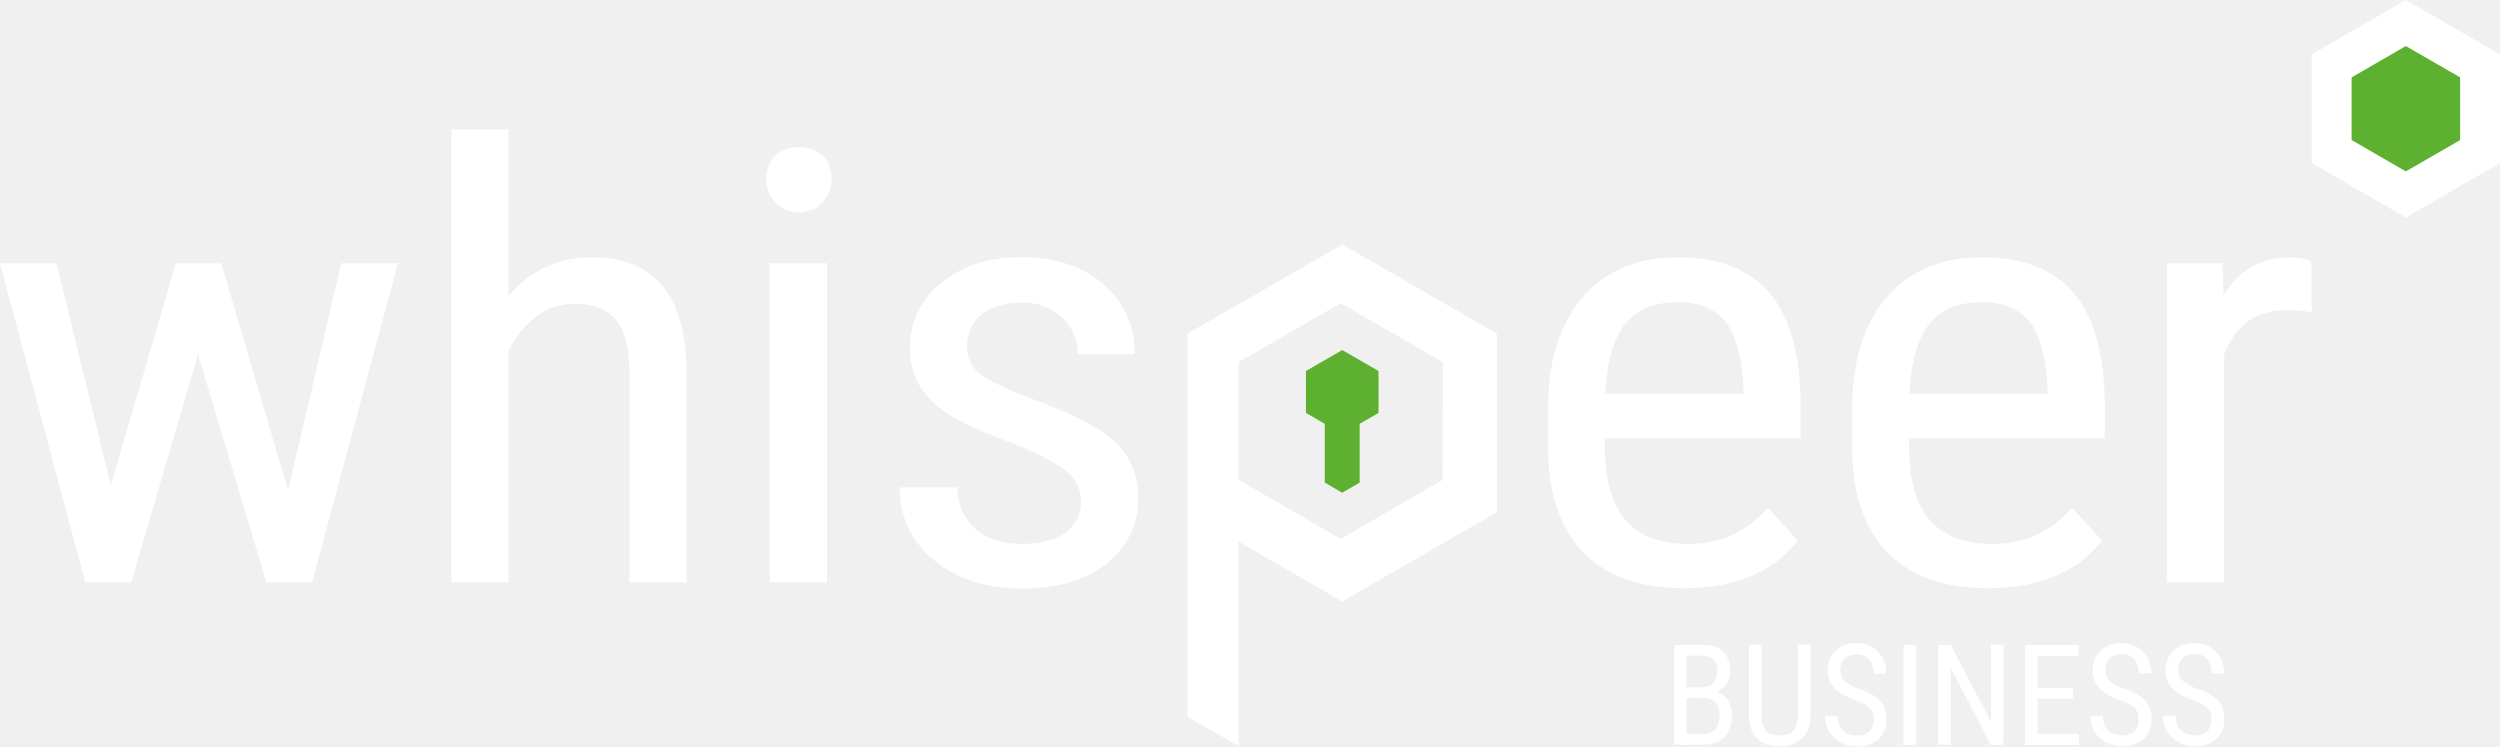
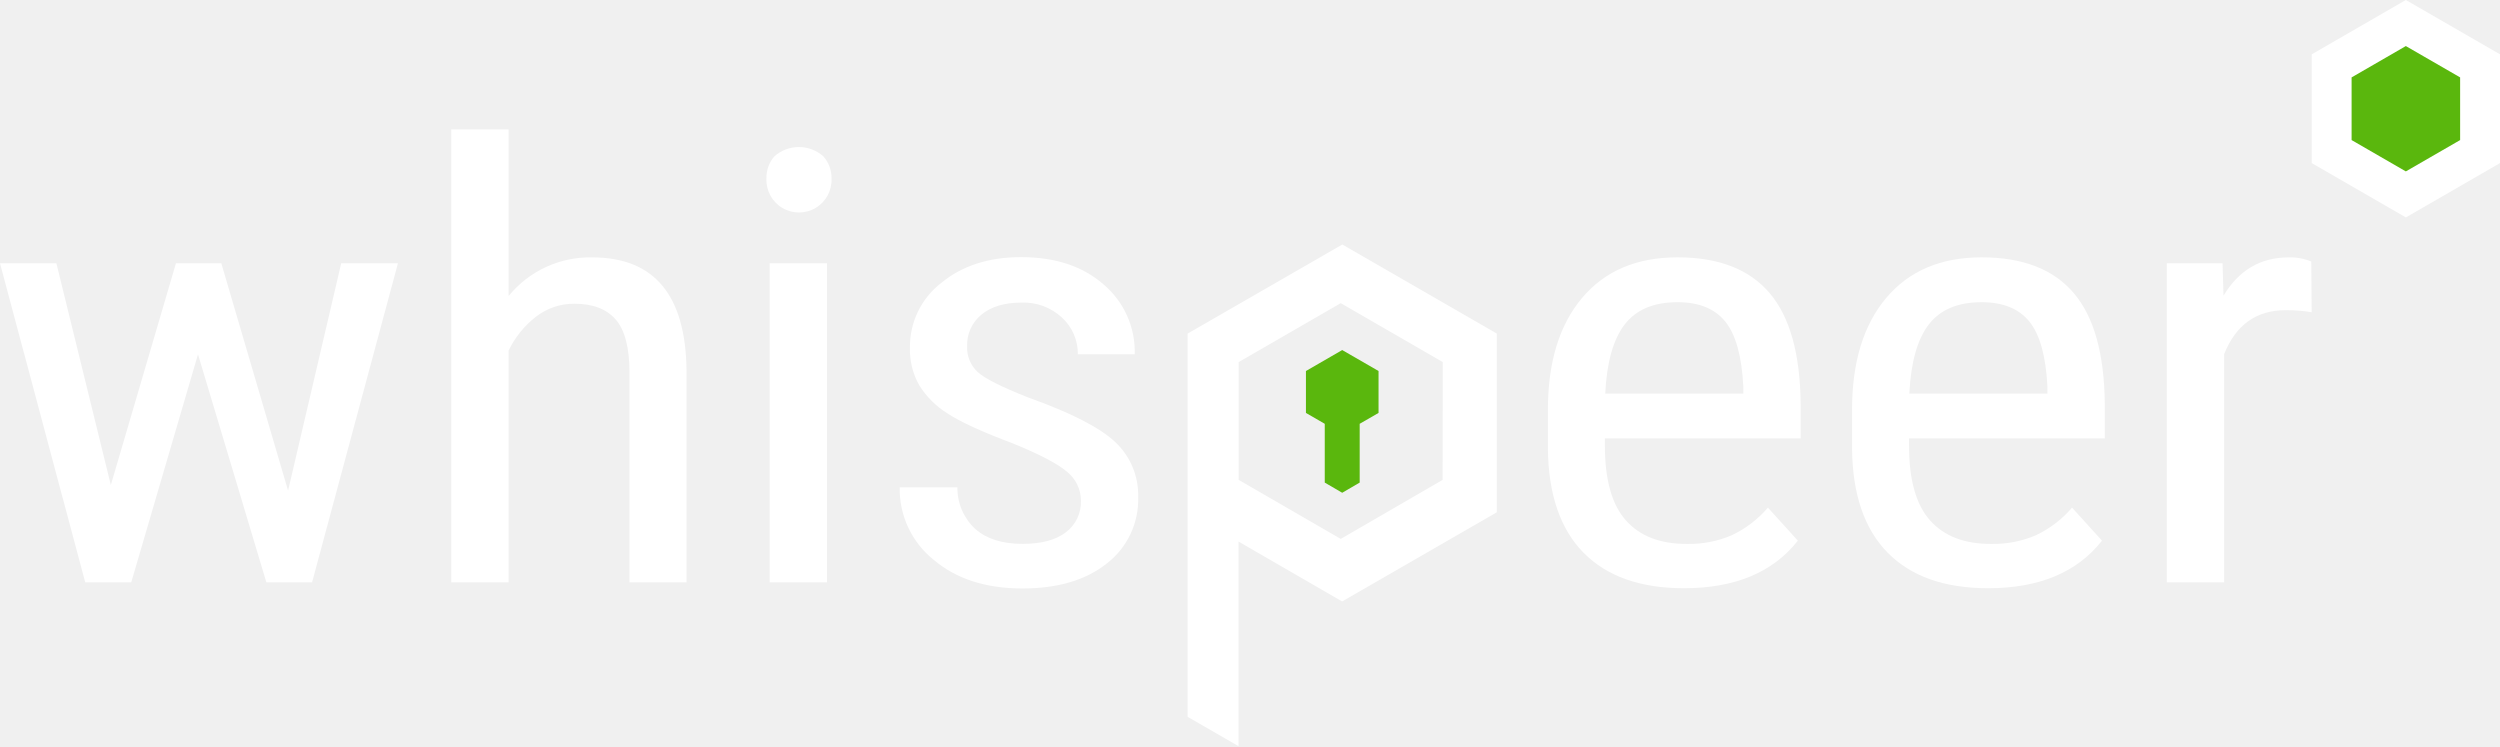
<svg xmlns="http://www.w3.org/2000/svg" viewBox="0 0 501 149.52">
-   <g id="136b0981-b392-41a7-825a-f3ac15453abb" data-name="Ebene 2">
-     <g id="f8c69a5d-acef-4bf0-bbb2-164b8ebb8338" data-name="logo white only BS">
-       <path id="8994ea1e-9d27-4672-bf1e-2efada308e11" data-name="w" d="M57.73,98.32,68.38,52.76H79.75L62.54,116.7H53.38L39.68,71,26.3,116.7H17.08L0,52.76H11.3L22.21,97.2,35.26,52.76h9.09Z" fill="#fff" />
-       <path id="2b9b94ba-6a5d-48c0-92b8-ec4914a0c15f" data-name="h" d="M101.93,59.32a21,21,0,0,1,16.75-7.74q18.64,0,18.9,22.63V116.7H126.15v-42q0-7.5-2.76-10.67t-8.28-3.16a12.36,12.36,0,0,0-7.7,2.6,19,19,0,0,0-5.49,6.8V116.7H90.43V25.93h11.49Z" fill="#fff" />
-       <path id="f438ee8e-f061-4db4-98b4-d3d13335722d" data-name="i" d="M166.64,35.8a6.53,6.53,0,1,1-13.05,0,6.53,6.53,0,0,1,1.62-4.49,7.39,7.39,0,0,1,9.77,0A6.49,6.49,0,0,1,166.64,35.8Zm-.91,80.9H154.24V52.76h11.49Z" fill="#fff" />
-       <path id="12895a64-6ebd-4d99-89b1-75ba6bf94cad" data-name="s" d="M216.62,100.33a7.43,7.43,0,0,0-2.79-5.79Q211,92.12,203,88.87q-9.29-3.49-13.09-6a17.67,17.67,0,0,1-5.68-5.64,14.44,14.44,0,0,1-1.88-7.53,16.13,16.13,0,0,1,6.27-13q6.27-5.17,16-5.17,10.26,0,16.5,5.44A17.67,17.67,0,0,1,227.4,71H216a9.81,9.81,0,0,0-3.18-7.36,11.27,11.27,0,0,0-8.12-3q-5.07,0-8,2.39a7.86,7.86,0,0,0-2.89,6.39,6.64,6.64,0,0,0,2.11,5.13q2.11,1.94,10.16,5.12,12.79,4.56,17.4,8.91a14.52,14.52,0,0,1,4.61,11,16.18,16.18,0,0,1-6.3,13.35q-6.3,5-16.88,5-11,0-17.79-5.73a18.17,18.17,0,0,1-6.82-14.54h11.56a11.18,11.18,0,0,0,3.57,8.33q3.38,3,9.48,3,5.71,0,8.7-2.33A7.57,7.57,0,0,0,216.62,100.33Z" fill="#fff" />
-       <path id="46387d49-9e18-4aaa-984d-bee8b13a775a" data-name="P" d="M238,143.65l10.2,5.88v-41l20.76,12,31-17.87V66.85L269,49,238,66.85Zm51.1-47.48L268.68,108,248.23,96.17V72.56l20.45-11.81,20.45,11.81Z" fill="#fff" />
-       <polygon id="d9539d38-d2e0-4384-908e-0b89eb3af004" data-name="schloss" points="276.26 74.35 268.98 70.15 261.71 74.35 261.71 82.75 265.48 84.93 265.48 96.71 268.98 98.75 272.48 96.71 272.48 84.93 276.26 82.75 276.26 74.35" fill="#5eb130" />
-       <path id="38d86891-0fba-4b69-a4ec-d890e05615f4" data-name="e" d="M337.47,117.88q-13.12,0-20.13-7.12t-7.14-20.89V82.13q0-14.3,6.85-22.43t19.13-8.13q12.34,0,18.44,7.15T360.85,81v6.85H321.62v1.48q0,10.28,4.25,15T338.12,109a21.51,21.51,0,0,0,8.93-1.74,21.84,21.84,0,0,0,7.24-5.53l6,6.62Q352.79,117.88,337.47,117.88Zm-1.3-57.32q-7.14,0-10.58,4.46t-3.9,13.86h27.67V77.46q-.46-9.1-3.6-13T336.17,60.56Z" fill="#fff" />
-       <path id="85be3597-bbb2-48b1-92cd-f816710c4cd4" data-name="e" d="M398.42,117.88q-13.12,0-20.13-7.12t-7.14-20.89V82.13q0-14.3,6.85-22.43t19.13-8.13q12.34,0,18.44,7.15T421.8,81v6.85H382.57v1.48q0,10.28,4.25,15T399.07,109a21.5,21.5,0,0,0,8.93-1.74,21.82,21.82,0,0,0,7.24-5.53l6,6.62Q413.74,117.88,398.42,117.88Zm-1.3-57.32q-7.15,0-10.59,4.46t-3.9,13.86H410.3V77.46q-.45-9.1-3.6-13T397.12,60.56Z" fill="#fff" />
-       <path id="bbcd7cb6-9300-4ef0-a15a-028a802ad9bf" data-name="r" d="M463.26,62.57a30.73,30.73,0,0,0-5.2-.41q-8.83,0-12.34,8.81V116.7H434.23V52.76H445.4l.19,6.5q4.61-7.68,13.05-7.68a11,11,0,0,1,4.54.83Z" fill="#fff" />
-       <g id="e1ff5a55-49a0-4431-bfe2-e146c15e3a8a" data-name="icon">
+   <g id="f8ba3591-1721-4e17-8dd9-c24a1183f4f0" data-name="Ebene 2">
+     <g id="24a386ea-dc76-472b-8b6e-82cb8db117d3" data-name="logo white only BS">
+       <path id="f072126f-ab5a-464d-9a23-eb61b10f3d49" data-name="w" d="M57.73,98.32,68.38,52.76H79.75L62.54,116.7H53.38L39.68,71,26.3,116.7H17.08L0,52.76H11.3L22.21,97.2,35.26,52.76h9.09Z" fill="#fff" />
+       <path id="2c31b29b-648a-422a-be4c-7d9998c2d8f0" data-name="h" d="M101.93,59.32a21,21,0,0,1,16.75-7.74q18.64,0,18.9,22.63V116.7H126.15v-42q0-7.5-2.76-10.67t-8.28-3.16a12.36,12.36,0,0,0-7.7,2.6,19,19,0,0,0-5.49,6.8V116.7H90.43V25.93h11.49Z" fill="#fff" />
+       <path id="a34a13bd-3d22-4540-9130-351d6332485d" data-name="i" d="M166.64,35.8a6.53,6.53,0,1,1-13.05,0,6.53,6.53,0,0,1,1.62-4.49,7.39,7.39,0,0,1,9.77,0A6.49,6.49,0,0,1,166.64,35.8Zm-.91,80.9H154.24V52.76h11.49Z" fill="#fff" />
+       <path id="fa194c09-4465-4614-a14f-57ad7a28b6b0" data-name="s" d="M216.62,100.33a7.43,7.43,0,0,0-2.79-5.79Q211,92.12,203,88.87q-9.29-3.49-13.09-6a17.67,17.67,0,0,1-5.68-5.64,14.44,14.44,0,0,1-1.88-7.53,16.13,16.13,0,0,1,6.27-13q6.27-5.17,16-5.17,10.26,0,16.5,5.44A17.67,17.67,0,0,1,227.4,71H216a9.81,9.81,0,0,0-3.18-7.36,11.27,11.27,0,0,0-8.12-3q-5.07,0-8,2.39a7.86,7.86,0,0,0-2.89,6.39,6.64,6.64,0,0,0,2.11,5.13q2.11,1.94,10.16,5.12,12.79,4.56,17.4,8.91a14.52,14.52,0,0,1,4.61,11,16.18,16.18,0,0,1-6.3,13.35q-6.3,5-16.88,5-11,0-17.79-5.73a18.17,18.17,0,0,1-6.82-14.54h11.56a11.18,11.18,0,0,0,3.57,8.33q3.38,3,9.48,3,5.71,0,8.7-2.33A7.57,7.57,0,0,0,216.62,100.33Z" fill="#fff" />
+       <path id="c980efdd-ee28-4f5a-8eb7-7a0b27acfd93" data-name="P" d="M238,143.65l10.2,5.88v-41l20.76,12,31-17.87V66.85L269,49,238,66.85Zm51.1-47.48L268.68,108,248.23,96.17V72.56l20.45-11.81,20.45,11.81Z" fill="#fff" />
+       <polygon id="00ea530f-673d-4116-a337-25b787fc2d33" data-name="schloss" points="276.26 74.35 268.98 70.15 261.71 74.35 261.71 82.75 265.48 84.93 265.48 96.71 268.98 98.75 272.48 96.71 272.48 84.93 276.26 82.75 276.26 74.35" fill="#5ab70d" />
+       <path id="d70dec6c-a176-4420-b166-fb476c2e8229" data-name="e" d="M337.47,117.88q-13.12,0-20.13-7.12t-7.14-20.89V82.13q0-14.3,6.85-22.43t19.13-8.13q12.34,0,18.44,7.15T360.85,81v6.85H321.62v1.48q0,10.28,4.25,15T338.12,109a21.51,21.51,0,0,0,8.93-1.74,21.84,21.84,0,0,0,7.24-5.53l6,6.62Q352.79,117.88,337.47,117.88Zm-1.3-57.32q-7.14,0-10.58,4.46t-3.9,13.86h27.67V77.46q-.46-9.1-3.6-13T336.17,60.56Z" fill="#fff" />
+       <path id="3023c6ce-016b-496d-a018-524ef783089f" data-name="e" d="M398.42,117.88q-13.12,0-20.13-7.12t-7.14-20.89V82.13q0-14.3,6.85-22.43t19.13-8.13q12.34,0,18.44,7.15T421.8,81v6.85H382.57v1.48q0,10.28,4.25,15T399.07,109a21.5,21.5,0,0,0,8.93-1.74,21.82,21.82,0,0,0,7.24-5.53l6,6.62Q413.74,117.88,398.42,117.88Zm-1.3-57.32q-7.15,0-10.59,4.46t-3.9,13.86H410.3V77.46q-.45-9.1-3.6-13T397.12,60.56Z" fill="#fff" />
+       <path id="f66482d6-553a-4ccd-adb9-9c6e280e2985" data-name="r" d="M463.26,62.57a30.73,30.73,0,0,0-5.2-.41q-8.83,0-12.34,8.81V116.7H434.23V52.76H445.4l.19,6.5q4.61-7.68,13.05-7.68a11,11,0,0,1,4.54.83Z" fill="#fff" />
+       <g id="9fa528cc-c085-4009-8850-1b22302ef4e2" data-name="icon">
        <path d="M482.13,0,463.27,10.89V32.68l18.87,10.89L501,32.68V10.89ZM492,27.49l-9.89,5.71-9.89-5.71V16.08l9.89-5.71L492,16.08Z" fill="#fff" />
      </g>
-       <g id="148bc59b-51f9-4b38-a351-5e5c6e4069f1" data-name="icon grün">
-         <polygon points="493.01 28.07 493.01 15.51 482.13 9.23 471.26 15.51 471.26 28.07 482.13 34.35 493.01 28.07" fill="#5eb130" />
-       </g>
-       <g id="b3438972-a0c7-47af-970e-40c82ca71f0a" data-name="BUSINESS">
-         <path id="7a316a3f-2675-4a19-bf57-1c76f479a063" data-name="B" d="M335.52,149.25v-20h5.71a8,8,0,0,1,2.32.31,4.38,4.38,0,0,1,1.73,1,4.19,4.19,0,0,1,1.08,1.66,7,7,0,0,1,.37,2.41A4.42,4.42,0,0,1,346,137a4.72,4.72,0,0,1-1.9,1.67,3.71,3.71,0,0,1,1.29.67,4.15,4.15,0,0,1,.94,1.08,5.05,5.05,0,0,1,.57,1.4,6.67,6.67,0,0,1,.19,1.62,7.15,7.15,0,0,1-.4,2.48,5,5,0,0,1-1.14,1.82,4.71,4.71,0,0,1-1.78,1.11,6.91,6.91,0,0,1-2.33.37ZM338,137.75h3.23a3.05,3.05,0,0,0,1.17-.22,2.59,2.59,0,0,0,.92-.63,3,3,0,0,0,.61-1,3.91,3.91,0,0,0,.22-1.36,3.35,3.35,0,0,0-.73-2.4,3,3,0,0,0-2.23-.75H338Zm0,2.12v7.21h3.44a3.25,3.25,0,0,0,1.32-.25,2.73,2.73,0,0,0,1-.72,3.1,3.1,0,0,0,.61-1.13,5,5,0,0,0,.21-1.49,6.07,6.07,0,0,0-.17-1.5,3.07,3.07,0,0,0-.54-1.14,2.41,2.41,0,0,0-.94-.72,3.35,3.35,0,0,0-1.37-.25Z" fill="#fff" />
-         <path id="ab2cdfee-a5eb-4ec6-87b9-de7f1dd3580d" data-name="U" d="M362.84,129.21v14.12a7.22,7.22,0,0,1-.51,2.87,5.28,5.28,0,0,1-1.36,1.92,5.21,5.21,0,0,1-2,1.07,8.19,8.19,0,0,1-2.34.33,8.52,8.52,0,0,1-2.42-.33,5,5,0,0,1-1.95-1.07,5.1,5.1,0,0,1-1.3-1.92,7.68,7.68,0,0,1-.47-2.87V129.21H353v14.12a6.19,6.19,0,0,0,.26,1.95,3.1,3.1,0,0,0,.74,1.25,2.64,2.64,0,0,0,1.14.66,5.38,5.38,0,0,0,1.49.19,5.45,5.45,0,0,0,1.5-.19,2.64,2.64,0,0,0,1.15-.66,3.1,3.1,0,0,0,.74-1.25,6.19,6.19,0,0,0,.26-1.95V129.21Z" fill="#fff" />
-         <path id="8d098052-a199-481c-b16d-a47ac48b4004" data-name="S" d="M375.48,144.18a4.39,4.39,0,0,0-.16-1.24,2.4,2.4,0,0,0-.58-1,4.59,4.59,0,0,0-1.16-.84,14,14,0,0,0-1.89-.81,14.92,14.92,0,0,1-2.24-1,7.34,7.34,0,0,1-1.71-1.25,5.07,5.07,0,0,1-1.09-1.62,5.28,5.28,0,0,1-.39-2.08,5.7,5.7,0,0,1,.41-2.17,5.09,5.09,0,0,1,1.16-1.73,5.27,5.27,0,0,1,1.82-1.15,6.53,6.53,0,0,1,2.37-.41,6.18,6.18,0,0,1,2.58.51,5.69,5.69,0,0,1,1.89,1.35,5.6,5.6,0,0,1,1.15,1.94A6.83,6.83,0,0,1,378,135h-2.53a5.77,5.77,0,0,0-.2-1.56,3.36,3.36,0,0,0-.63-1.24,2.86,2.86,0,0,0-1.08-.81,4.35,4.35,0,0,0-3,0,2.62,2.62,0,0,0-1.58,1.71,4.3,4.3,0,0,0-.19,1.29,2.79,2.79,0,0,0,.91,2.12,8.06,8.06,0,0,0,2.81,1.53,14.41,14.41,0,0,1,2.51,1.07,6.61,6.61,0,0,1,1.71,1.33,4.72,4.72,0,0,1,1,1.67,6.56,6.56,0,0,1,.31,2.09,5.71,5.71,0,0,1-.41,2.22,4.75,4.75,0,0,1-1.18,1.69,5.24,5.24,0,0,1-1.85,1.08,7.42,7.42,0,0,1-2.45.38,7.29,7.29,0,0,1-2.33-.39,6.18,6.18,0,0,1-2.05-1.15,5.79,5.79,0,0,1-1.46-1.91,6,6,0,0,1-.56-2.64h2.53a4.64,4.64,0,0,0,.3,1.77,3.25,3.25,0,0,0,2.06,1.93,4.85,4.85,0,0,0,1.5.23,3.37,3.37,0,0,0,2.51-.85A3.17,3.17,0,0,0,375.48,144.18Z" fill="#fff" />
-         <path id="7edb306d-0158-4667-a236-20dfdc719dd3" data-name="I" d="M384,149.25h-2.52v-20H384Z" fill="#fff" />
-         <path id="1be79e7d-3514-4099-9b1c-859b9d372f8e" data-name="N" d="M401.46,149.25h-2.53l-8-15.44v15.44h-2.53v-20h2.53L399,144.72V129.21h2.51Z" fill="#fff" />
-         <path id="ff26759d-c61a-487a-a38d-6f19b031bd9a" data-name="E" d="M415.43,140h-7.09v7.1h8.26v2.16H405.83v-20h10.64v2.17h-8.12v6.44h7.09Z" fill="#fff" />
-         <path id="928c939a-4e9e-4f89-b0c6-b3e072d4578c" data-name="S" d="M428.58,144.18a4.39,4.39,0,0,0-.16-1.24,2.4,2.4,0,0,0-.58-1,4.59,4.59,0,0,0-1.16-.84,14,14,0,0,0-1.89-.81,14.92,14.92,0,0,1-2.24-1,7.34,7.34,0,0,1-1.71-1.25,5.07,5.07,0,0,1-1.09-1.62,5.28,5.28,0,0,1-.39-2.08,5.7,5.7,0,0,1,.41-2.17,5.09,5.09,0,0,1,1.16-1.73,5.27,5.27,0,0,1,1.82-1.15,6.53,6.53,0,0,1,2.37-.41,6.18,6.18,0,0,1,2.58.51,5.69,5.69,0,0,1,1.89,1.35,5.6,5.6,0,0,1,1.15,1.94,6.83,6.83,0,0,1,.39,2.27h-2.53a5.77,5.77,0,0,0-.2-1.56,3.36,3.36,0,0,0-.63-1.24,2.86,2.86,0,0,0-1.08-.81,4.35,4.35,0,0,0-3,0,2.62,2.62,0,0,0-1.58,1.71,4.3,4.3,0,0,0-.19,1.29,2.79,2.79,0,0,0,.91,2.12,8.06,8.06,0,0,0,2.81,1.53,14.41,14.41,0,0,1,2.51,1.07,6.61,6.61,0,0,1,1.71,1.33,4.72,4.72,0,0,1,1,1.67,6.56,6.56,0,0,1,.31,2.09,5.71,5.71,0,0,1-.41,2.22,4.75,4.75,0,0,1-1.18,1.69,5.24,5.24,0,0,1-1.85,1.08,7.42,7.42,0,0,1-2.45.38,7.29,7.29,0,0,1-2.33-.39,6.18,6.18,0,0,1-2.05-1.15,5.79,5.79,0,0,1-1.46-1.91,6,6,0,0,1-.56-2.64h2.53a4.64,4.64,0,0,0,.3,1.77,3.25,3.25,0,0,0,2.06,1.93,4.85,4.85,0,0,0,1.5.23,3.37,3.37,0,0,0,2.51-.85A3.17,3.17,0,0,0,428.58,144.18Z" fill="#fff" />
-         <path id="b58efb25-7f5d-4c1c-8f9a-0779b908c6f6" data-name="S" d="M443.18,144.18a4.39,4.39,0,0,0-.16-1.24,2.4,2.4,0,0,0-.58-1,4.59,4.59,0,0,0-1.16-.84,14,14,0,0,0-1.89-.81,14.92,14.92,0,0,1-2.24-1,7.34,7.34,0,0,1-1.71-1.25,5.07,5.07,0,0,1-1.09-1.62,5.28,5.28,0,0,1-.39-2.08,5.7,5.7,0,0,1,.41-2.17,5.09,5.09,0,0,1,1.16-1.73,5.27,5.27,0,0,1,1.82-1.15,6.53,6.53,0,0,1,2.37-.41,6.18,6.18,0,0,1,2.58.51,5.69,5.69,0,0,1,1.89,1.35,5.6,5.6,0,0,1,1.15,1.94,6.83,6.83,0,0,1,.39,2.27h-2.53a5.77,5.77,0,0,0-.2-1.56,3.36,3.36,0,0,0-.63-1.24,2.86,2.86,0,0,0-1.08-.81,4.35,4.35,0,0,0-3,0,2.62,2.62,0,0,0-1.58,1.71,4.3,4.3,0,0,0-.19,1.29,2.79,2.79,0,0,0,.91,2.12,8.06,8.06,0,0,0,2.81,1.53,14.41,14.41,0,0,1,2.51,1.07,6.61,6.61,0,0,1,1.71,1.33,4.72,4.72,0,0,1,1,1.67,6.56,6.56,0,0,1,.31,2.09,5.71,5.71,0,0,1-.41,2.22,4.75,4.75,0,0,1-1.18,1.69,5.24,5.24,0,0,1-1.85,1.08,7.42,7.42,0,0,1-2.45.38,7.29,7.29,0,0,1-2.33-.39,6.18,6.18,0,0,1-2.05-1.15,5.79,5.79,0,0,1-1.46-1.91,6,6,0,0,1-.56-2.64H436a4.64,4.64,0,0,0,.3,1.77,3.25,3.25,0,0,0,2.06,1.93,4.85,4.85,0,0,0,1.5.23,3.37,3.37,0,0,0,2.51-.85A3.17,3.17,0,0,0,443.18,144.18Z" fill="#fff" />
+       <g id="7c4d42b3-1d9b-4c50-9d3e-94ba4fe157f6" data-name="icon grün">
+         <polygon points="493.01 28.07 493.01 15.51 482.13 9.23 471.26 15.51 471.26 28.07 482.13 34.35 493.01 28.07" fill="#5ab70d" />
      </g>
    </g>
  </g>
</svg>
